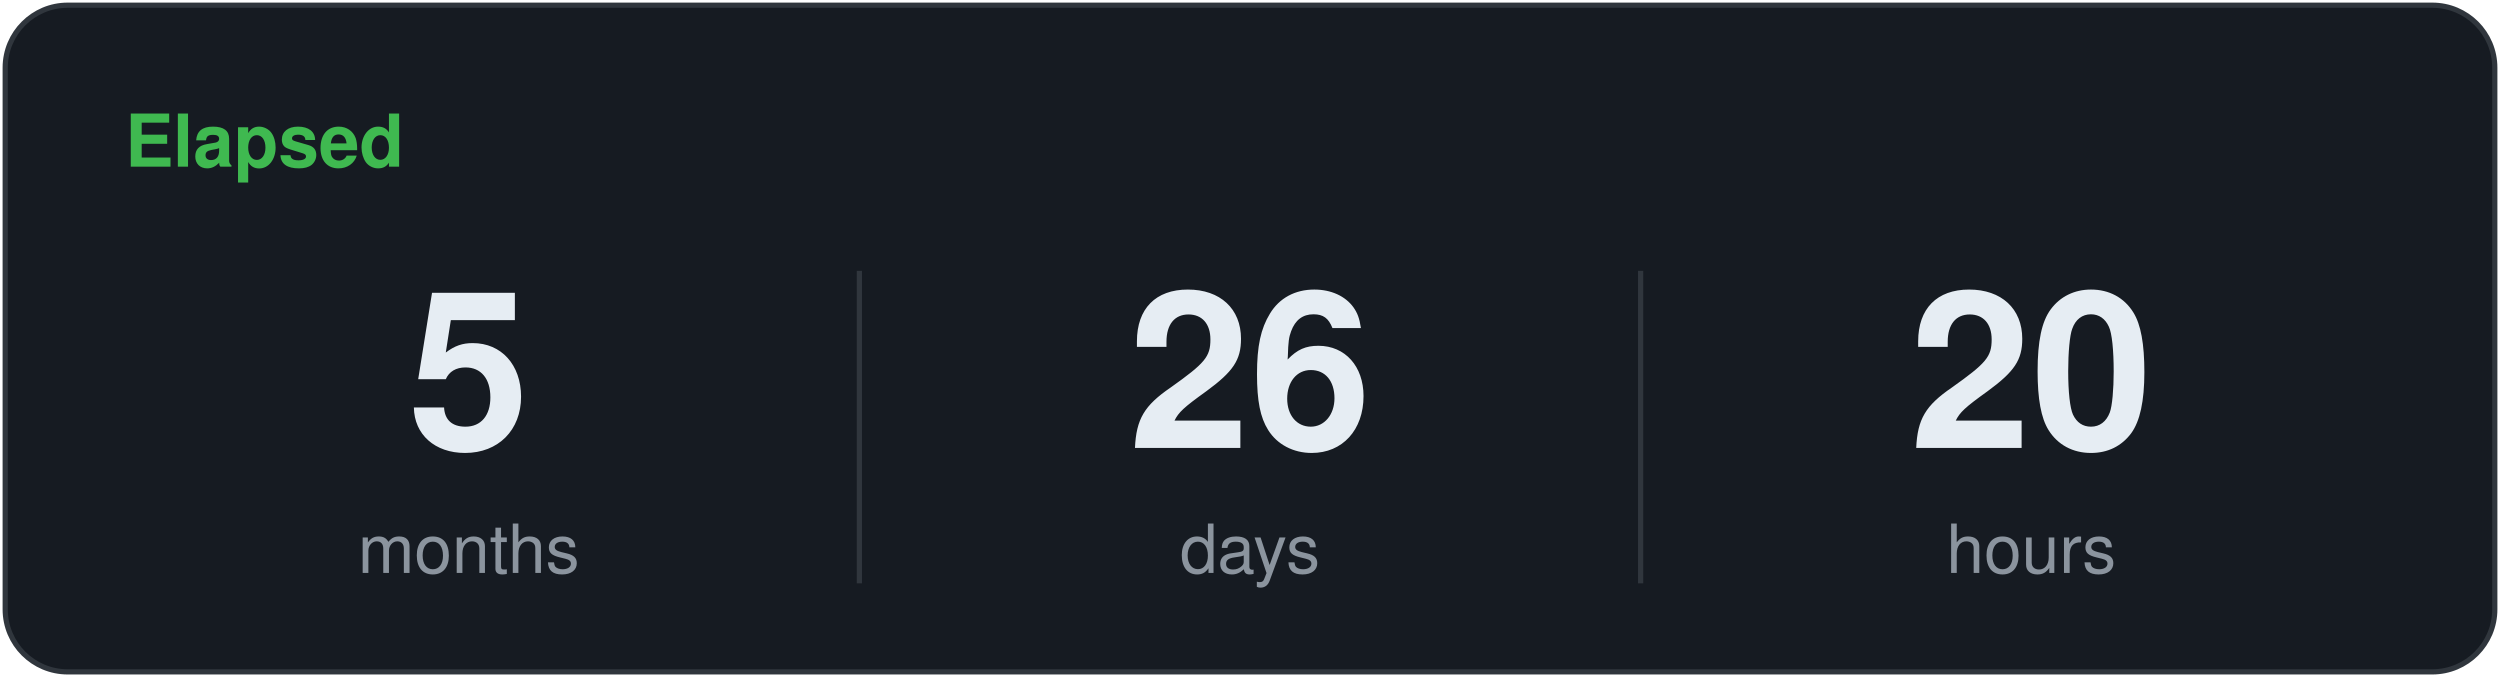
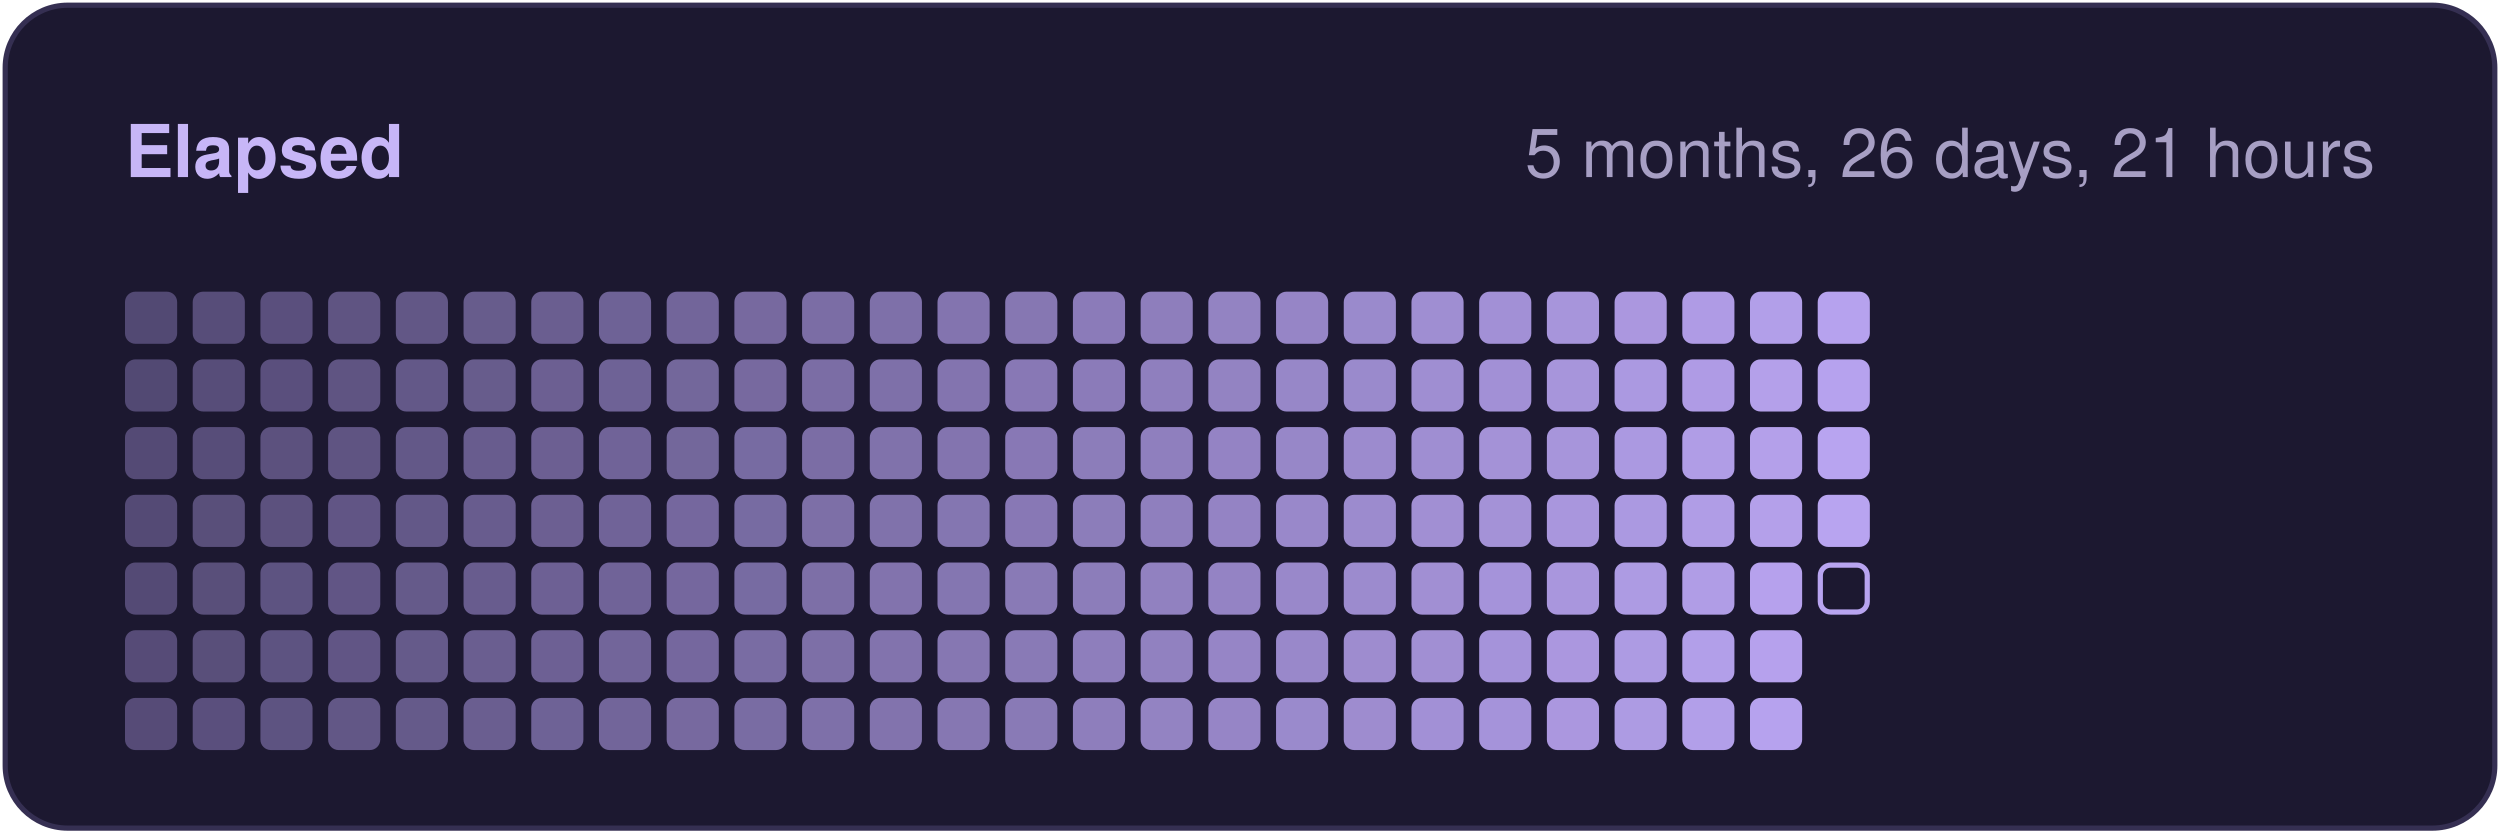
- <svg xmlns="http://www.w3.org/2000/svg" width="480" height="130" viewBox="0 0 480 130" role="img" font-family="-apple-system, 'Segoe UI', Helvetica, Arial, sans-serif">
-   <rect x="1" y="1" width="478" height="128" rx="12" fill="#161b22" stroke="#30363d" />
-   <text x="24" y="32" font-size="14" font-weight="600" fill="#3fb950">Elapsed</text>
-   <line x1="165" y1="52" x2="165" y2="112" stroke="#30363d" />
-   <line x1="315" y1="52" x2="315" y2="112" stroke="#30363d" />
-   <text x="90" y="86" text-anchor="middle" font-size="42" font-weight="600" fill="#e6edf3">5</text>
-   <text x="90" y="110" text-anchor="middle" font-size="13" fill="#8b949e">months</text>
-   <text x="240" y="86" text-anchor="middle" font-size="42" font-weight="600" fill="#e6edf3">26</text>
-   <text x="240" y="110" text-anchor="middle" font-size="13" fill="#8b949e">days</text>
-   <text x="390" y="86" text-anchor="middle" font-size="42" font-weight="600" fill="#e6edf3">20</text>
-   <text x="390" y="110" text-anchor="middle" font-size="13" fill="#8b949e">hours</text>
+ <svg xmlns="http://www.w3.org/2000/svg" width="480" height="160" viewBox="0 0 480 160" role="img" font-family="-apple-system, 'Segoe UI', Helvetica, Arial, sans-serif">
+   <rect x="1" y="1" width="478" height="158" rx="12" fill="#1c1830" stroke="#352f52" />
+   <text x="24" y="34" font-size="14" font-weight="600" fill="#c7b6f7">Elapsed</text>
+   <text x="456" y="34" font-size="13" text-anchor="end" fill="#a79fc4">5 months, 26 days, 21 hours</text>
+   <g fill="#b8a4f0">
+     <rect x="24" y="56" width="10.01" height="10.01" rx="2" fill-opacity="0.35" />
+     <rect x="24" y="69" width="10.01" height="10.01" rx="2" fill-opacity="0.35" />
+     <rect x="24" y="82" width="10.01" height="10.01" rx="2" fill-opacity="0.36" />
+     <rect x="24" y="95" width="10.01" height="10.01" rx="2" fill-opacity="0.36" />
+     <rect x="24" y="108" width="10.01" height="10.01" rx="2" fill-opacity="0.36" />
+     <rect x="24" y="121" width="10.01" height="10.01" rx="2" fill-opacity="0.37" />
+     <rect x="24" y="134" width="10.01" height="10.01" rx="2" fill-opacity="0.37" />
+     <rect x="37" y="56" width="10.01" height="10.01" rx="2" fill-opacity="0.38" />
+     <rect x="37" y="69" width="10.01" height="10.01" rx="2" fill-opacity="0.38" />
+     <rect x="37" y="82" width="10.01" height="10.01" rx="2" fill-opacity="0.38" />
+     <rect x="37" y="95" width="10.01" height="10.01" rx="2" fill-opacity="0.39" />
+     <rect x="37" y="108" width="10.01" height="10.01" rx="2" fill-opacity="0.39" />
+     <rect x="37" y="121" width="10.01" height="10.01" rx="2" fill-opacity="0.39" />
+     <rect x="37" y="134" width="10.01" height="10.01" rx="2" fill-opacity="0.4" />
+     <rect x="50" y="56" width="10.01" height="10.01" rx="2" fill-opacity="0.4" />
+     <rect x="50" y="69" width="10.01" height="10.01" rx="2" fill-opacity="0.4" />
+     <rect x="50" y="82" width="10.01" height="10.01" rx="2" fill-opacity="0.41" />
+     <rect x="50" y="95" width="10.01" height="10.01" rx="2" fill-opacity="0.41" />
+     <rect x="50" y="108" width="10.01" height="10.01" rx="2" fill-opacity="0.42" />
+     <rect x="50" y="121" width="10.01" height="10.01" rx="2" fill-opacity="0.42" />
+     <rect x="50" y="134" width="10.01" height="10.01" rx="2" fill-opacity="0.42" />
+     <rect x="63" y="56" width="10.01" height="10.01" rx="2" fill-opacity="0.43" />
+     <rect x="63" y="69" width="10.01" height="10.01" rx="2" fill-opacity="0.43" />
+     <rect x="63" y="82" width="10.01" height="10.01" rx="2" fill-opacity="0.43" />
+     <rect x="63" y="95" width="10.01" height="10.01" rx="2" fill-opacity="0.44" />
+     <rect x="63" y="108" width="10.01" height="10.01" rx="2" fill-opacity="0.44" />
+     <rect x="63" y="121" width="10.01" height="10.01" rx="2" fill-opacity="0.44" />
+     <rect x="63" y="134" width="10.01" height="10.01" rx="2" fill-opacity="0.45" />
+     <rect x="76" y="56" width="10.01" height="10.01" rx="2" fill-opacity="0.45" />
+     <rect x="76" y="69" width="10.01" height="10.01" rx="2" fill-opacity="0.46" />
+     <rect x="76" y="82" width="10.01" height="10.01" rx="2" fill-opacity="0.46" />
+     <rect x="76" y="95" width="10.01" height="10.01" rx="2" fill-opacity="0.46" />
+     <rect x="76" y="108" width="10.01" height="10.01" rx="2" fill-opacity="0.47" />
+     <rect x="76" y="121" width="10.01" height="10.01" rx="2" fill-opacity="0.47" />
+     <rect x="76" y="134" width="10.01" height="10.01" rx="2" fill-opacity="0.47" />
+     <rect x="89" y="56" width="10.01" height="10.01" rx="2" fill-opacity="0.48" />
+     <rect x="89" y="69" width="10.01" height="10.01" rx="2" fill-opacity="0.48" />
+     <rect x="89" y="82" width="10.01" height="10.01" rx="2" fill-opacity="0.49" />
+     <rect x="89" y="95" width="10.01" height="10.01" rx="2" fill-opacity="0.49" />
+     <rect x="89" y="108" width="10.01" height="10.01" rx="2" fill-opacity="0.49" />
+     <rect x="89" y="121" width="10.01" height="10.01" rx="2" fill-opacity="0.5" />
+     <rect x="89" y="134" width="10.01" height="10.01" rx="2" fill-opacity="0.5" />
+     <rect x="102" y="56" width="10.01" height="10.01" rx="2" fill-opacity="0.5" />
+     <rect x="102" y="69" width="10.01" height="10.01" rx="2" fill-opacity="0.51" />
+     <rect x="102" y="82" width="10.01" height="10.01" rx="2" fill-opacity="0.51" />
+     <rect x="102" y="95" width="10.01" height="10.01" rx="2" fill-opacity="0.51" />
+     <rect x="102" y="108" width="10.01" height="10.01" rx="2" fill-opacity="0.52" />
+     <rect x="102" y="121" width="10.01" height="10.01" rx="2" fill-opacity="0.52" />
+     <rect x="102" y="134" width="10.01" height="10.01" rx="2" fill-opacity="0.53" />
+     <rect x="115" y="56" width="10.01" height="10.01" rx="2" fill-opacity="0.53" />
+     <rect x="115" y="69" width="10.01" height="10.01" rx="2" fill-opacity="0.53" />
+     <rect x="115" y="82" width="10.01" height="10.01" rx="2" fill-opacity="0.54" />
+     <rect x="115" y="95" width="10.01" height="10.01" rx="2" fill-opacity="0.54" />
+     <rect x="115" y="108" width="10.01" height="10.01" rx="2" fill-opacity="0.54" />
+     <rect x="115" y="121" width="10.01" height="10.01" rx="2" fill-opacity="0.55" />
+     <rect x="115" y="134" width="10.01" height="10.01" rx="2" fill-opacity="0.55" />
+     <rect x="128" y="56" width="10.01" height="10.01" rx="2" fill-opacity="0.55" />
+     <rect x="128" y="69" width="10.01" height="10.01" rx="2" fill-opacity="0.56" />
+     <rect x="128" y="82" width="10.01" height="10.01" rx="2" fill-opacity="0.56" />
+     <rect x="128" y="95" width="10.01" height="10.01" rx="2" fill-opacity="0.57" />
+     <rect x="128" y="108" width="10.01" height="10.01" rx="2" fill-opacity="0.57" />
+     <rect x="128" y="121" width="10.01" height="10.01" rx="2" fill-opacity="0.57" />
+     <rect x="128" y="134" width="10.01" height="10.01" rx="2" fill-opacity="0.58" />
+     <rect x="141" y="56" width="10.01" height="10.01" rx="2" fill-opacity="0.58" />
+     <rect x="141" y="69" width="10.01" height="10.01" rx="2" fill-opacity="0.58" />
+     <rect x="141" y="82" width="10.01" height="10.01" rx="2" fill-opacity="0.59" />
+     <rect x="141" y="95" width="10.01" height="10.01" rx="2" fill-opacity="0.59" />
+     <rect x="141" y="108" width="10.01" height="10.01" rx="2" fill-opacity="0.59" />
+     <rect x="141" y="121" width="10.01" height="10.01" rx="2" fill-opacity="0.6" />
+     <rect x="141" y="134" width="10.01" height="10.01" rx="2" fill-opacity="0.6" />
+     <rect x="154" y="56" width="10.01" height="10.01" rx="2" fill-opacity="0.61" />
+     <rect x="154" y="69" width="10.01" height="10.01" rx="2" fill-opacity="0.61" />
+     <rect x="154" y="82" width="10.01" height="10.01" rx="2" fill-opacity="0.61" />
+     <rect x="154" y="95" width="10.01" height="10.01" rx="2" fill-opacity="0.62" />
+     <rect x="154" y="108" width="10.01" height="10.01" rx="2" fill-opacity="0.62" />
+     <rect x="154" y="121" width="10.01" height="10.01" rx="2" fill-opacity="0.62" />
+     <rect x="154" y="134" width="10.01" height="10.01" rx="2" fill-opacity="0.63" />
+     <rect x="167" y="56" width="10.01" height="10.01" rx="2" fill-opacity="0.63" />
+     <rect x="167" y="69" width="10.01" height="10.01" rx="2" fill-opacity="0.63" />
+     <rect x="167" y="82" width="10.01" height="10.01" rx="2" fill-opacity="0.64" />
+     <rect x="167" y="95" width="10.01" height="10.01" rx="2" fill-opacity="0.64" />
+     <rect x="167" y="108" width="10.01" height="10.01" rx="2" fill-opacity="0.65" />
+     <rect x="167" y="121" width="10.01" height="10.01" rx="2" fill-opacity="0.65" />
+     <rect x="167" y="134" width="10.01" height="10.01" rx="2" fill-opacity="0.65" />
+     <rect x="180" y="56" width="10.01" height="10.01" rx="2" fill-opacity="0.66" />
+     <rect x="180" y="69" width="10.01" height="10.01" rx="2" fill-opacity="0.66" />
+     <rect x="180" y="82" width="10.01" height="10.01" rx="2" fill-opacity="0.66" />
+     <rect x="180" y="95" width="10.01" height="10.01" rx="2" fill-opacity="0.67" />
+     <rect x="180" y="108" width="10.01" height="10.01" rx="2" fill-opacity="0.67" />
+     <rect x="180" y="121" width="10.01" height="10.01" rx="2" fill-opacity="0.68" />
+     <rect x="180" y="134" width="10.01" height="10.01" rx="2" fill-opacity="0.68" />
+     <rect x="193" y="56" width="10.01" height="10.01" rx="2" fill-opacity="0.68" />
+     <rect x="193" y="69" width="10.01" height="10.01" rx="2" fill-opacity="0.69" />
+     <rect x="193" y="82" width="10.01" height="10.01" rx="2" fill-opacity="0.69" />
+     <rect x="193" y="95" width="10.01" height="10.01" rx="2" fill-opacity="0.69" />
+     <rect x="193" y="108" width="10.01" height="10.01" rx="2" fill-opacity="0.7" />
+     <rect x="193" y="121" width="10.01" height="10.01" rx="2" fill-opacity="0.7" />
+     <rect x="193" y="134" width="10.01" height="10.01" rx="2" fill-opacity="0.7" />
+     <rect x="206" y="56" width="10.01" height="10.01" rx="2" fill-opacity="0.71" />
+     <rect x="206" y="69" width="10.01" height="10.01" rx="2" fill-opacity="0.71" />
+     <rect x="206" y="82" width="10.01" height="10.01" rx="2" fill-opacity="0.72" />
+     <rect x="206" y="95" width="10.01" height="10.01" rx="2" fill-opacity="0.72" />
+     <rect x="206" y="108" width="10.01" height="10.01" rx="2" fill-opacity="0.72" />
+     <rect x="206" y="121" width="10.01" height="10.01" rx="2" fill-opacity="0.73" />
+     <rect x="206" y="134" width="10.01" height="10.01" rx="2" fill-opacity="0.73" />
+     <rect x="219" y="56" width="10.01" height="10.01" rx="2" fill-opacity="0.73" />
+     <rect x="219" y="69" width="10.01" height="10.01" rx="2" fill-opacity="0.74" />
+     <rect x="219" y="82" width="10.01" height="10.01" rx="2" fill-opacity="0.74" />
+     <rect x="219" y="95" width="10.01" height="10.01" rx="2" fill-opacity="0.74" />
+     <rect x="219" y="108" width="10.01" height="10.01" rx="2" fill-opacity="0.75" />
+     <rect x="219" y="121" width="10.01" height="10.01" rx="2" fill-opacity="0.75" />
+     <rect x="219" y="134" width="10.01" height="10.01" rx="2" fill-opacity="0.76" />
+     <rect x="232" y="56" width="10.01" height="10.01" rx="2" fill-opacity="0.76" />
+     <rect x="232" y="69" width="10.01" height="10.01" rx="2" fill-opacity="0.76" />
+     <rect x="232" y="82" width="10.01" height="10.01" rx="2" fill-opacity="0.77" />
+     <rect x="232" y="95" width="10.01" height="10.01" rx="2" fill-opacity="0.77" />
+     <rect x="232" y="108" width="10.01" height="10.01" rx="2" fill-opacity="0.77" />
+     <rect x="232" y="121" width="10.01" height="10.01" rx="2" fill-opacity="0.78" />
+     <rect x="232" y="134" width="10.01" height="10.01" rx="2" fill-opacity="0.78" />
+     <rect x="245" y="56" width="10.01" height="10.01" rx="2" fill-opacity="0.78" />
+     <rect x="245" y="69" width="10.01" height="10.01" rx="2" fill-opacity="0.79" />
+     <rect x="245" y="82" width="10.01" height="10.01" rx="2" fill-opacity="0.79" />
+     <rect x="245" y="95" width="10.01" height="10.01" rx="2" fill-opacity="0.8" />
+     <rect x="245" y="108" width="10.01" height="10.01" rx="2" fill-opacity="0.8" />
+     <rect x="245" y="121" width="10.01" height="10.01" rx="2" fill-opacity="0.8" />
+     <rect x="245" y="134" width="10.01" height="10.01" rx="2" fill-opacity="0.81" />
+     <rect x="258" y="56" width="10.01" height="10.01" rx="2" fill-opacity="0.81" />
+     <rect x="258" y="69" width="10.01" height="10.01" rx="2" fill-opacity="0.81" />
+     <rect x="258" y="82" width="10.01" height="10.01" rx="2" fill-opacity="0.82" />
+     <rect x="258" y="95" width="10.01" height="10.01" rx="2" fill-opacity="0.82" />
+     <rect x="258" y="108" width="10.01" height="10.01" rx="2" fill-opacity="0.82" />
+     <rect x="258" y="121" width="10.01" height="10.01" rx="2" fill-opacity="0.83" />
+     <rect x="258" y="134" width="10.01" height="10.01" rx="2" fill-opacity="0.83" />
+     <rect x="271" y="56" width="10.01" height="10.01" rx="2" fill-opacity="0.84" />
+     <rect x="271" y="69" width="10.01" height="10.01" rx="2" fill-opacity="0.84" />
+     <rect x="271" y="82" width="10.01" height="10.01" rx="2" fill-opacity="0.84" />
+     <rect x="271" y="95" width="10.01" height="10.01" rx="2" fill-opacity="0.85" />
+     <rect x="271" y="108" width="10.01" height="10.01" rx="2" fill-opacity="0.85" />
+     <rect x="271" y="121" width="10.01" height="10.01" rx="2" fill-opacity="0.85" />
+     <rect x="271" y="134" width="10.01" height="10.01" rx="2" fill-opacity="0.86" />
+     <rect x="284" y="56" width="10.01" height="10.01" rx="2" fill-opacity="0.86" />
+     <rect x="284" y="69" width="10.01" height="10.01" rx="2" fill-opacity="0.86" />
+     <rect x="284" y="82" width="10.01" height="10.01" rx="2" fill-opacity="0.87" />
+     <rect x="284" y="95" width="10.01" height="10.01" rx="2" fill-opacity="0.87" />
+     <rect x="284" y="108" width="10.01" height="10.01" rx="2" fill-opacity="0.88" />
+     <rect x="284" y="121" width="10.01" height="10.01" rx="2" fill-opacity="0.88" />
+     <rect x="284" y="134" width="10.01" height="10.01" rx="2" fill-opacity="0.88" />
+     <rect x="297" y="56" width="10.01" height="10.01" rx="2" fill-opacity="0.89" />
+     <rect x="297" y="69" width="10.01" height="10.01" rx="2" fill-opacity="0.89" />
+     <rect x="297" y="82" width="10.01" height="10.01" rx="2" fill-opacity="0.89" />
+     <rect x="297" y="95" width="10.01" height="10.01" rx="2" fill-opacity="0.9" />
+     <rect x="297" y="108" width="10.01" height="10.01" rx="2" fill-opacity="0.9" />
+     <rect x="297" y="121" width="10.01" height="10.01" rx="2" fill-opacity="0.91" />
+     <rect x="297" y="134" width="10.01" height="10.01" rx="2" fill-opacity="0.91" />
+     <rect x="310" y="56" width="10.01" height="10.01" rx="2" fill-opacity="0.91" />
+     <rect x="310" y="69" width="10.01" height="10.01" rx="2" fill-opacity="0.92" />
+     <rect x="310" y="82" width="10.01" height="10.01" rx="2" fill-opacity="0.92" />
+     <rect x="310" y="95" width="10.01" height="10.01" rx="2" fill-opacity="0.92" />
+     <rect x="310" y="108" width="10.01" height="10.01" rx="2" fill-opacity="0.93" />
+     <rect x="310" y="121" width="10.01" height="10.01" rx="2" fill-opacity="0.93" />
+     <rect x="310" y="134" width="10.01" height="10.01" rx="2" fill-opacity="0.93" />
+     <rect x="323" y="56" width="10.01" height="10.01" rx="2" fill-opacity="0.94" />
+     <rect x="323" y="69" width="10.01" height="10.01" rx="2" fill-opacity="0.94" />
+     <rect x="323" y="82" width="10.01" height="10.01" rx="2" fill-opacity="0.95" />
+     <rect x="323" y="95" width="10.01" height="10.01" rx="2" fill-opacity="0.95" />
+     <rect x="323" y="108" width="10.01" height="10.01" rx="2" fill-opacity="0.95" />
+     <rect x="323" y="121" width="10.01" height="10.01" rx="2" fill-opacity="0.96" />
+     <rect x="323" y="134" width="10.01" height="10.01" rx="2" fill-opacity="0.96" />
+     <rect x="336" y="56" width="10.01" height="10.01" rx="2" fill-opacity="0.96" />
+     <rect x="336" y="69" width="10.01" height="10.01" rx="2" fill-opacity="0.97" />
+     <rect x="336" y="82" width="10.01" height="10.01" rx="2" fill-opacity="0.97" />
+     <rect x="336" y="95" width="10.01" height="10.01" rx="2" fill-opacity="0.97" />
+     <rect x="336" y="108" width="10.01" height="10.01" rx="2" fill-opacity="0.98" />
+     <rect x="336" y="121" width="10.01" height="10.01" rx="2" fill-opacity="0.98" />
+     <rect x="336" y="134" width="10.01" height="10.01" rx="2" fill-opacity="0.99" />
+     <rect x="349" y="56" width="10.01" height="10.01" rx="2" fill-opacity="0.99" />
+     <rect x="349" y="69" width="10.01" height="10.01" rx="2" fill-opacity="0.99" />
+     <rect x="349" y="82" width="10.01" height="10.01" rx="2" fill-opacity="1.0" />
+     <rect x="349" y="95" width="10.01" height="10.01" rx="2" fill-opacity="1.0" />
+     <rect x="349.5" y="108.5" width="9.01" height="9.01" rx="2" fill="none" stroke="#b8a4f0" />
+   </g>
</svg>
